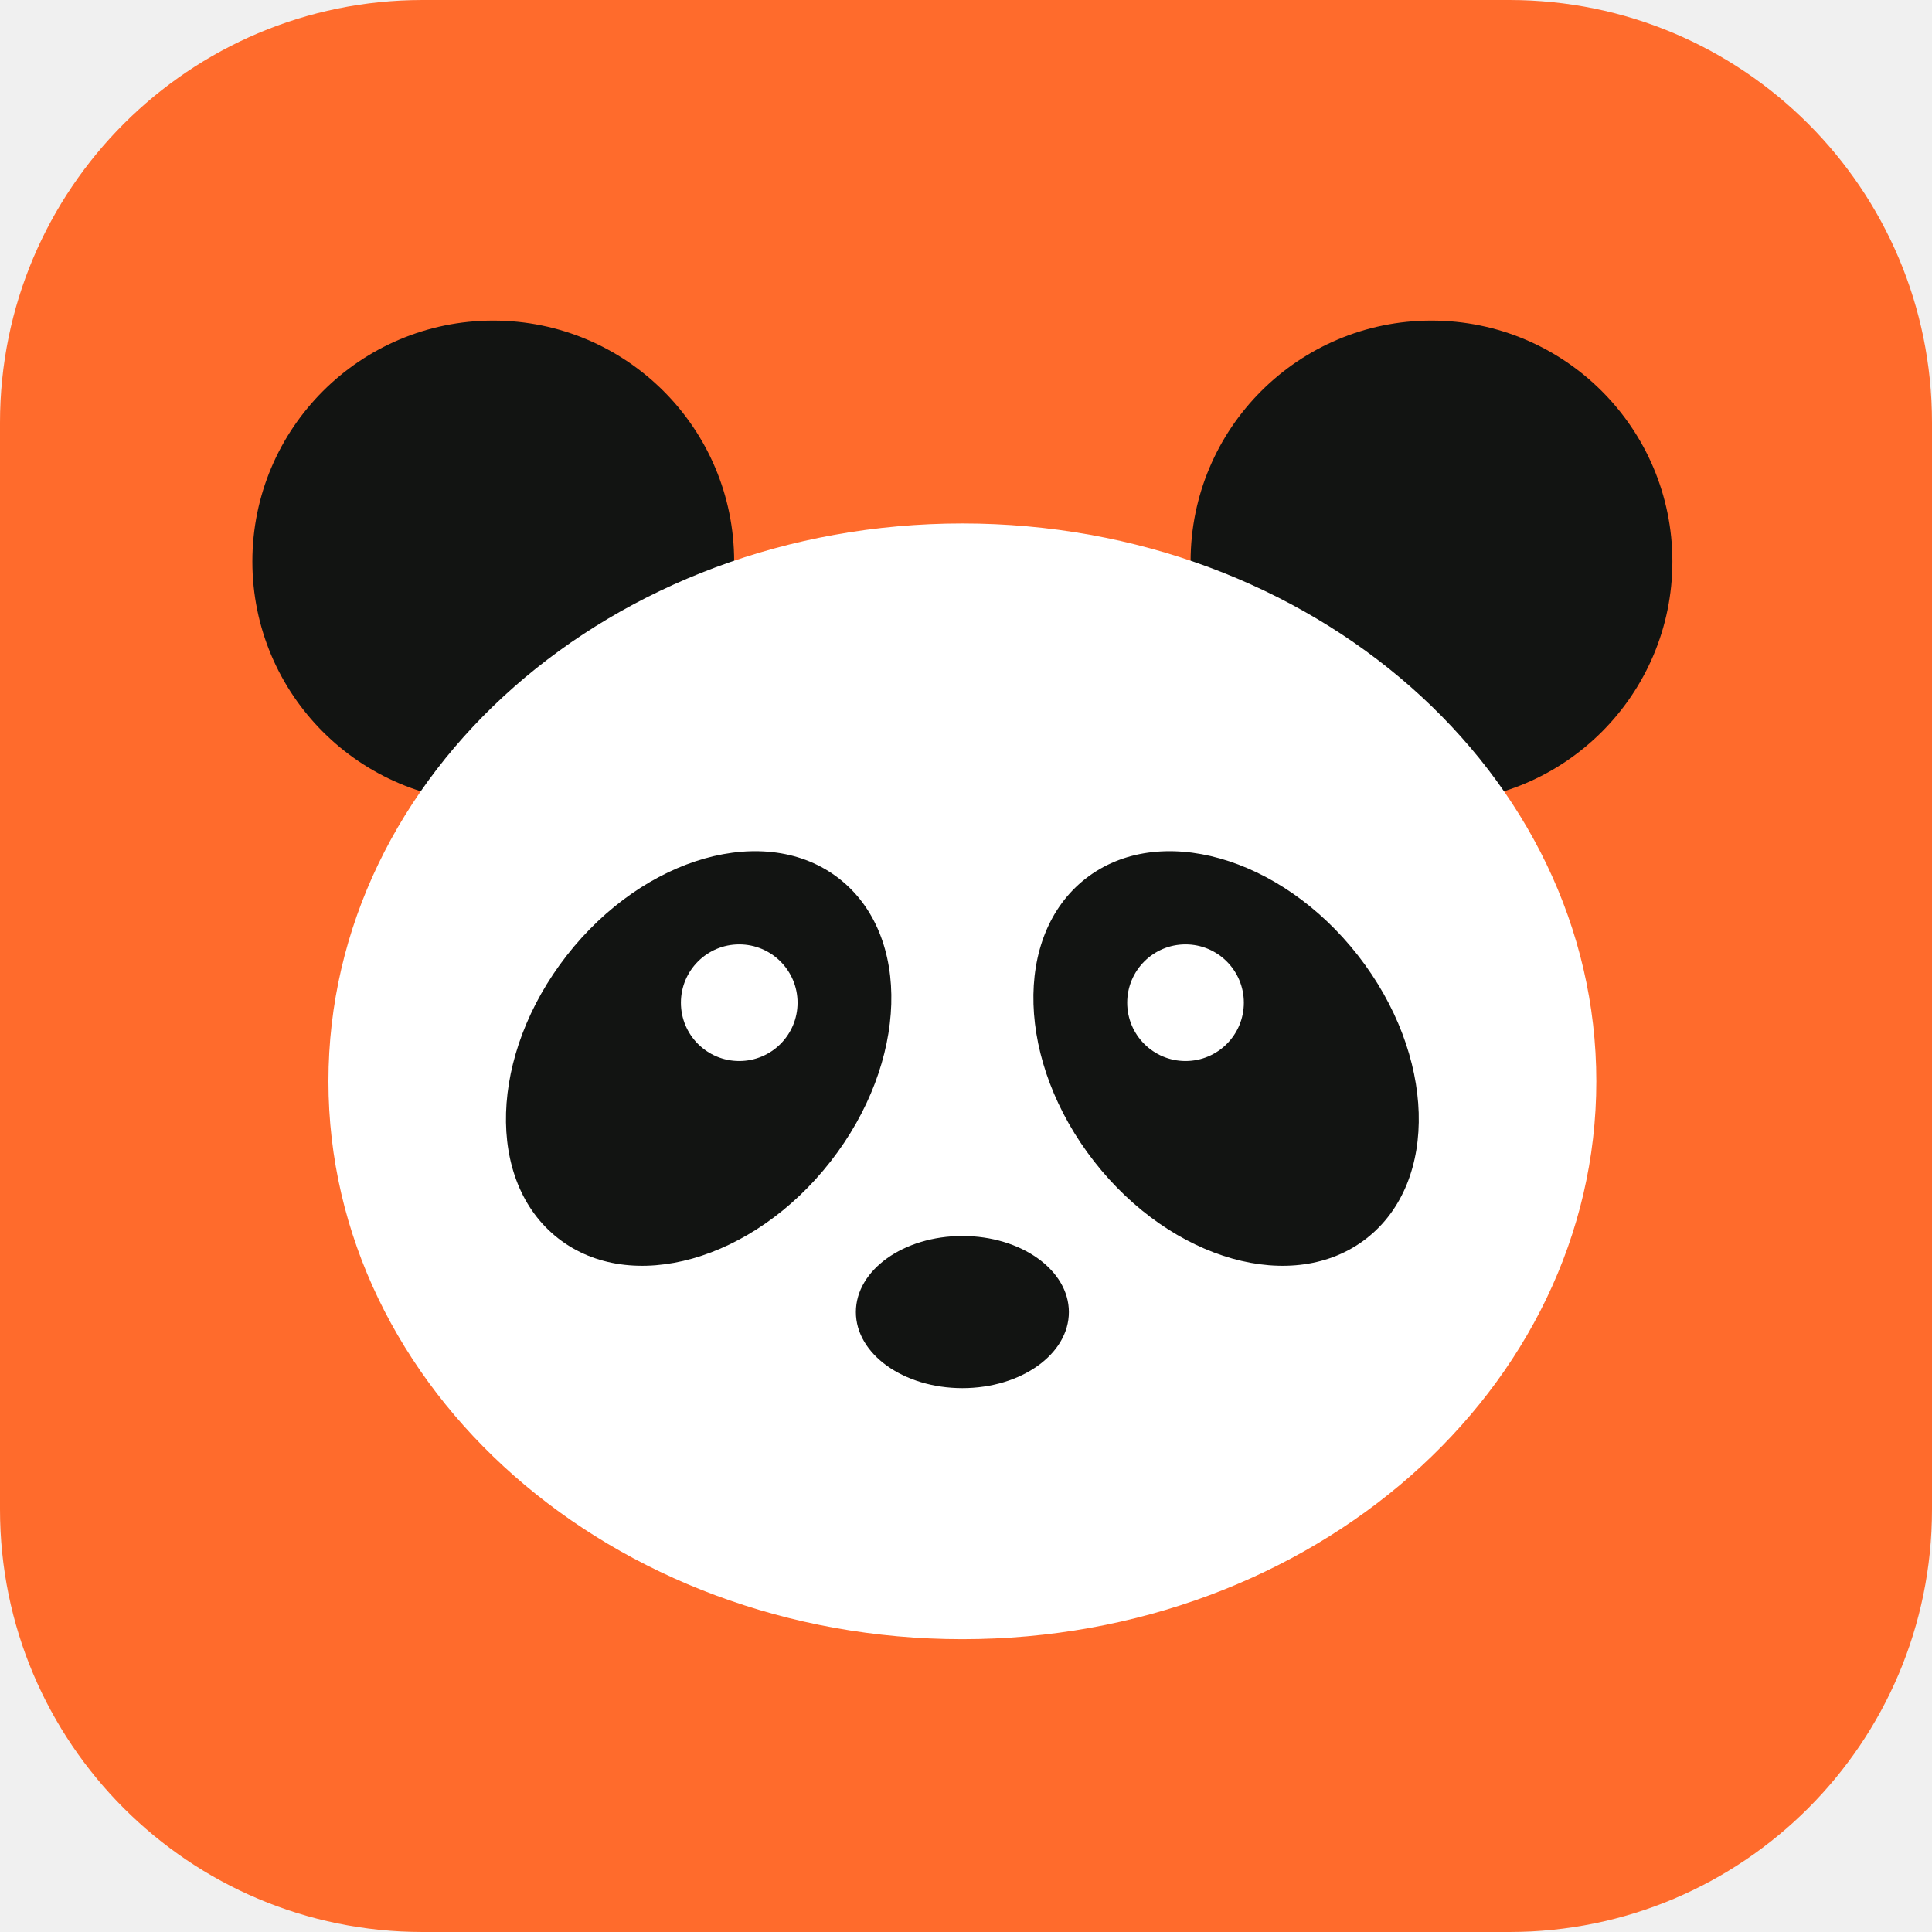
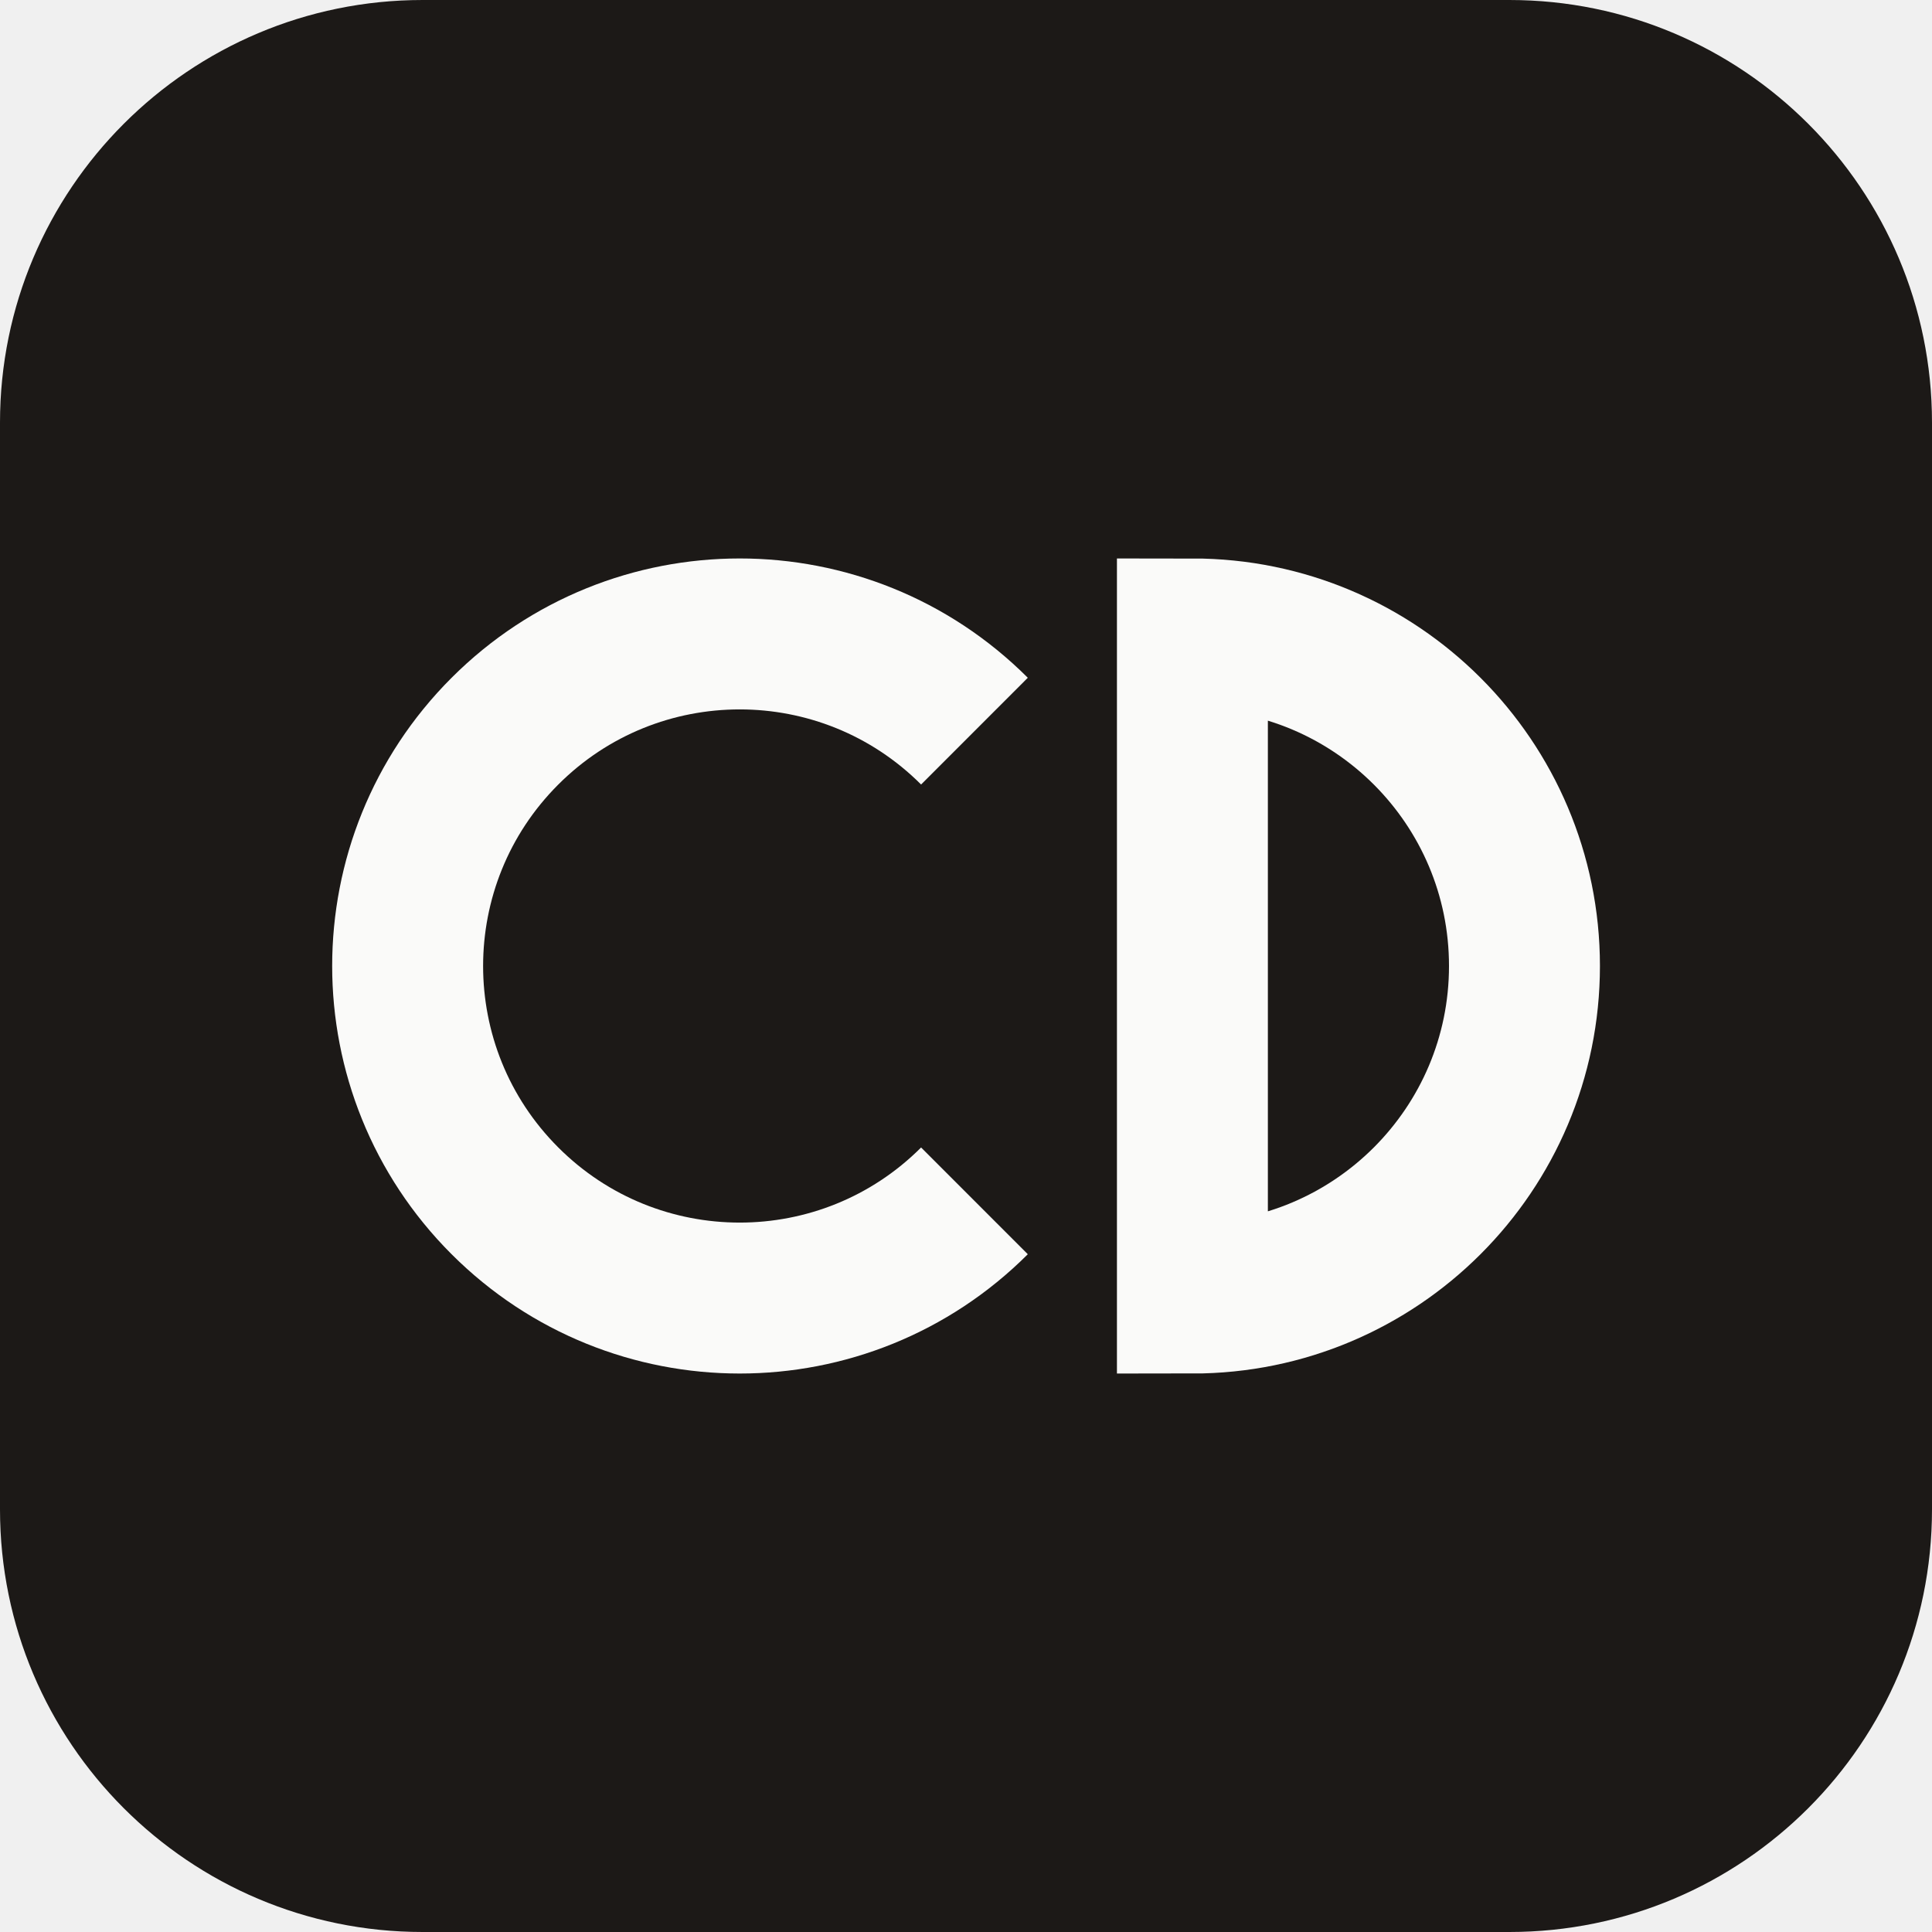
<svg xmlns="http://www.w3.org/2000/svg" width="64" height="64" viewBox="0 0 64 64">
-   <rect width="64" height="64" rx="14" fill="#FF6B2C" />
-   <g transform="translate(5 6) scale(.84)">
-     <g fill="#121412">
-       <circle cx="13.5" cy="15" r="9.5" />
-       <circle cx="50.5" cy="15" r="9.5" />
-     </g>
-     <ellipse cx="32" cy="35.5" rx="25" ry="22" fill="#FFFFFF" />
-     <g fill="#121412">
-       <ellipse cx="21.6" cy="34.6" rx="6.6" ry="9" transform="rotate(38 21.6 34.6)" />
-       <ellipse cx="42.4" cy="34.6" rx="6.6" ry="9" transform="rotate(-38 42.4 34.6)" />
-       <ellipse cx="32" cy="44.6" rx="4.2" ry="3" />
-     </g>
-     <g fill="#FFFFFF">
-       <circle cx="23.2" cy="32.4" r="2.3" />
-       <circle cx="40.8" cy="32.4" r="2.3" />
-     </g>
+   <rect width="64" height="64" rx="14" fill="#1C1917" />
+   <g fill="none" stroke="#FAFAF9" stroke-width="5" transform="translate(3 0)">
+     <path d="M29.28 24.22A11 11 0 1 0 29.28 39.78" />
+     <path d="M36.5 21A11 11 0 0 1 36.5 43Z" />
  </g>
</svg>
